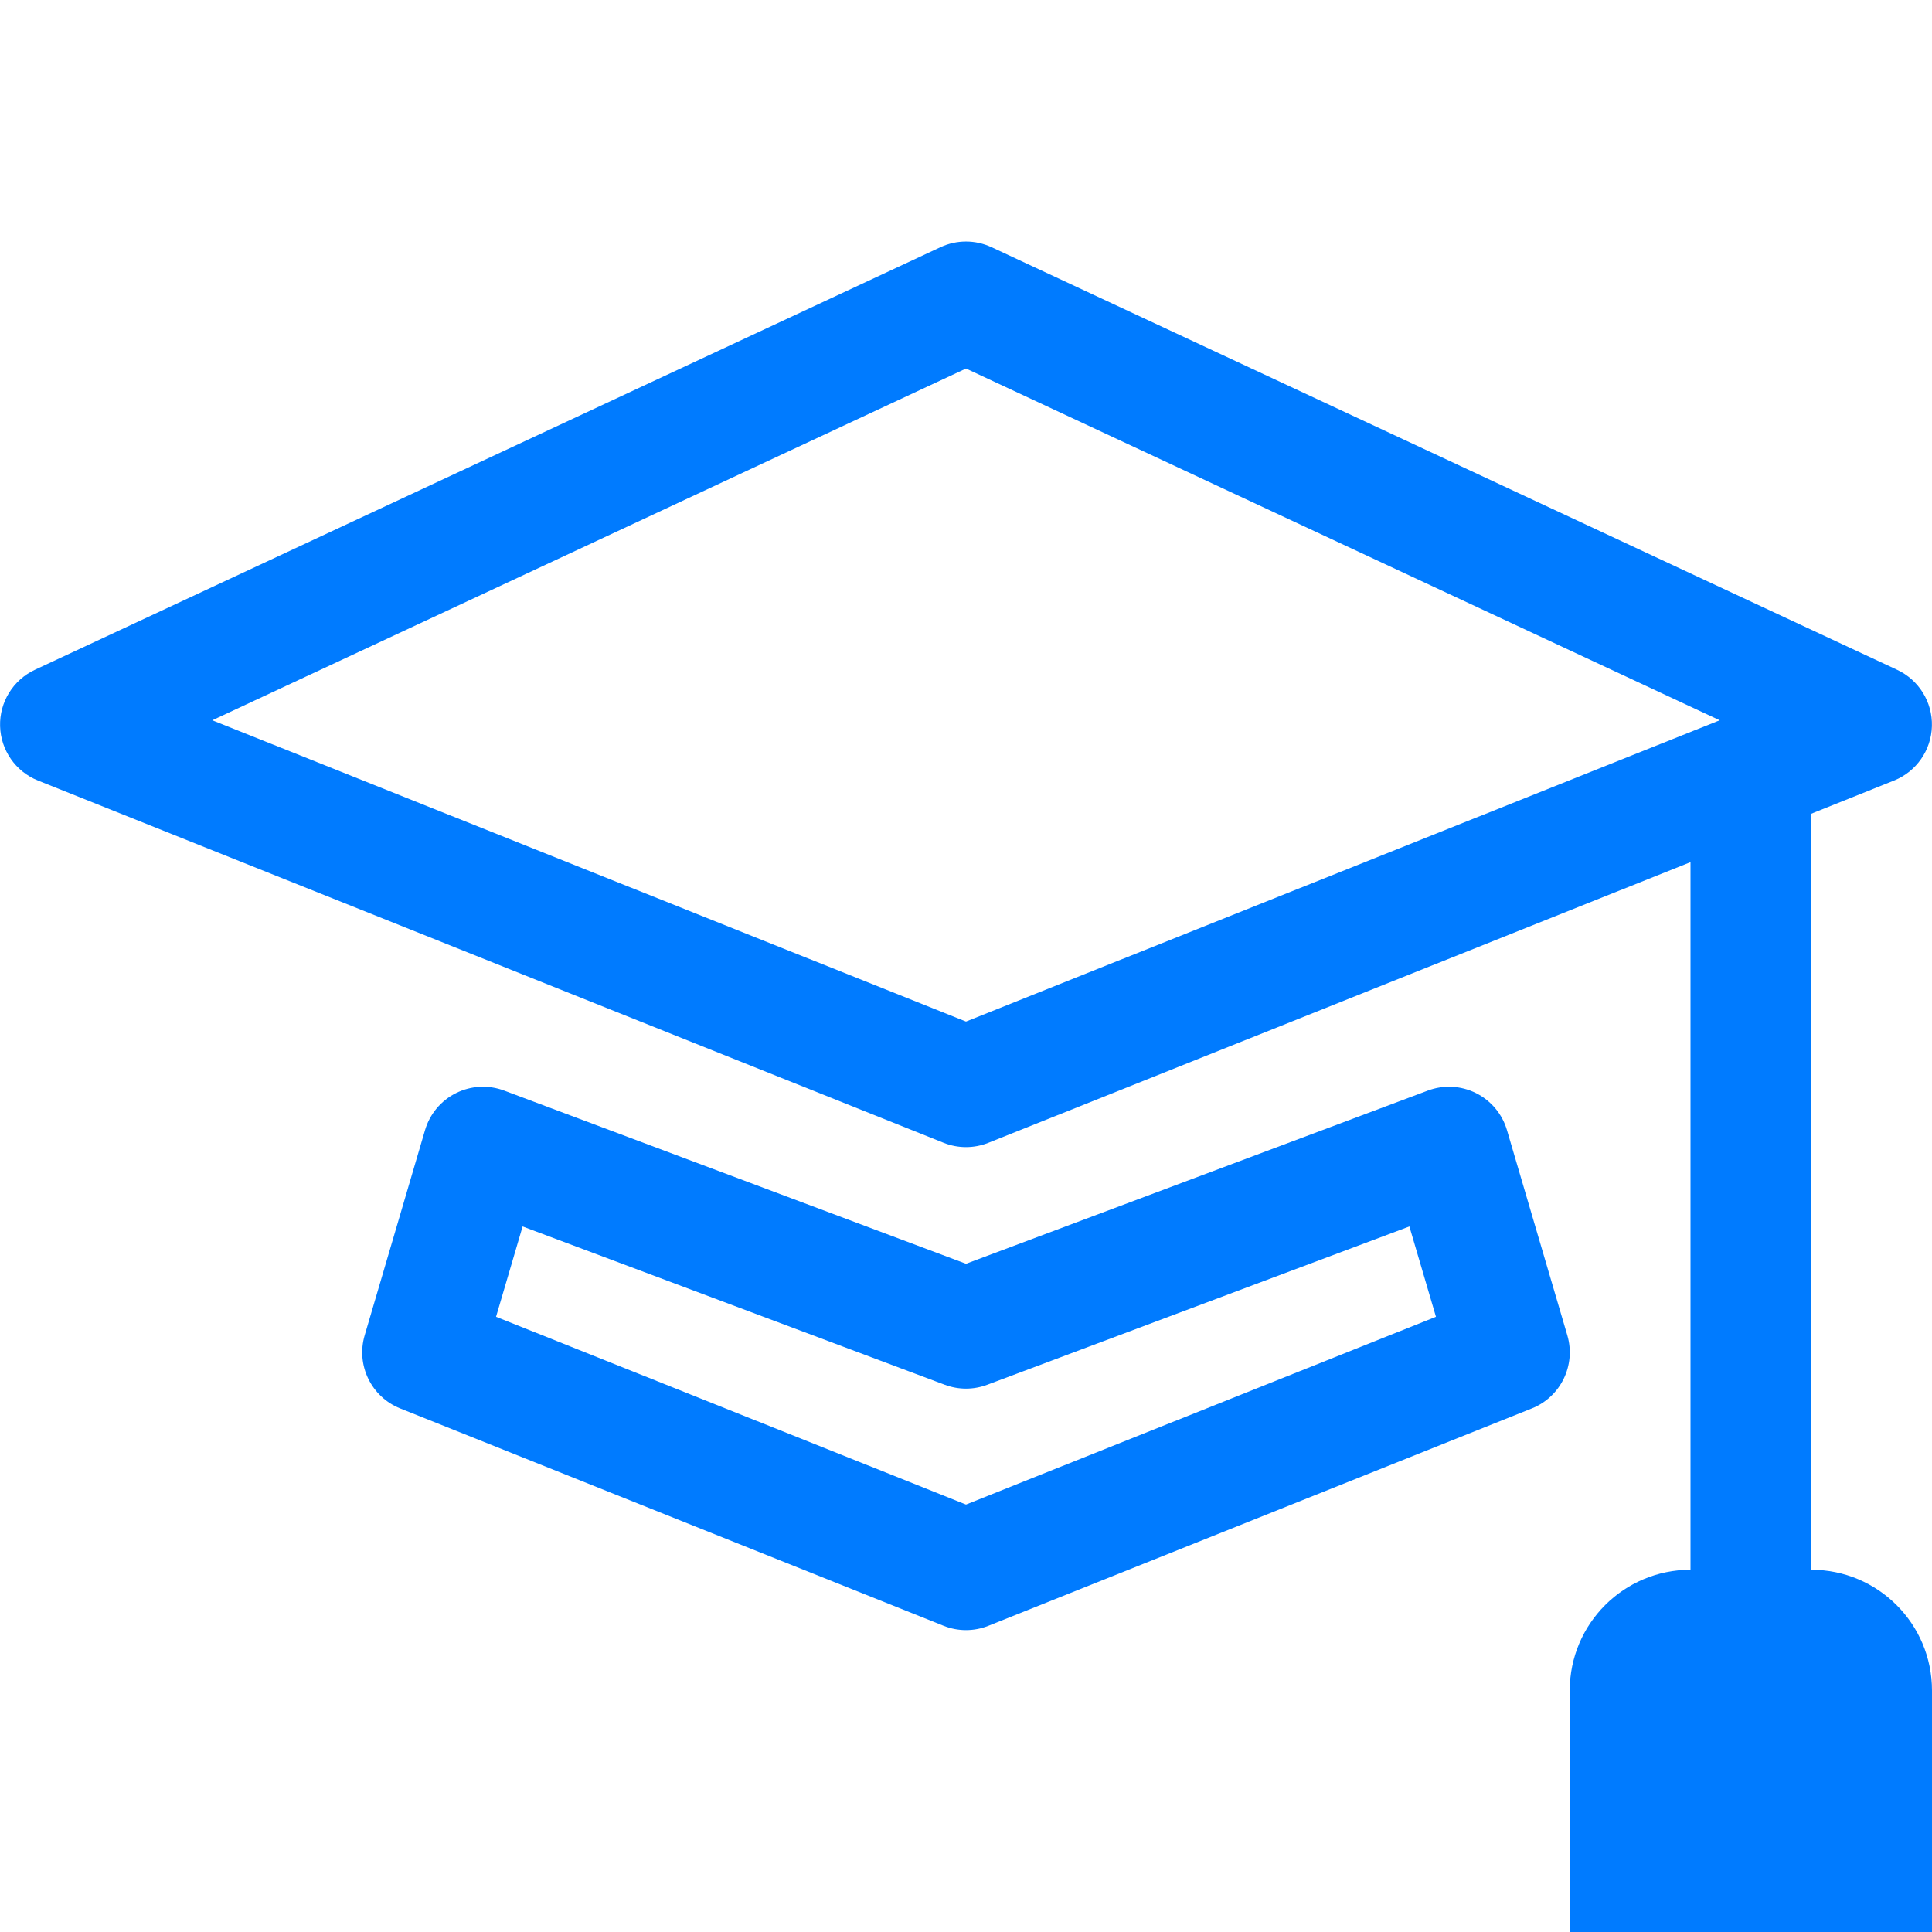
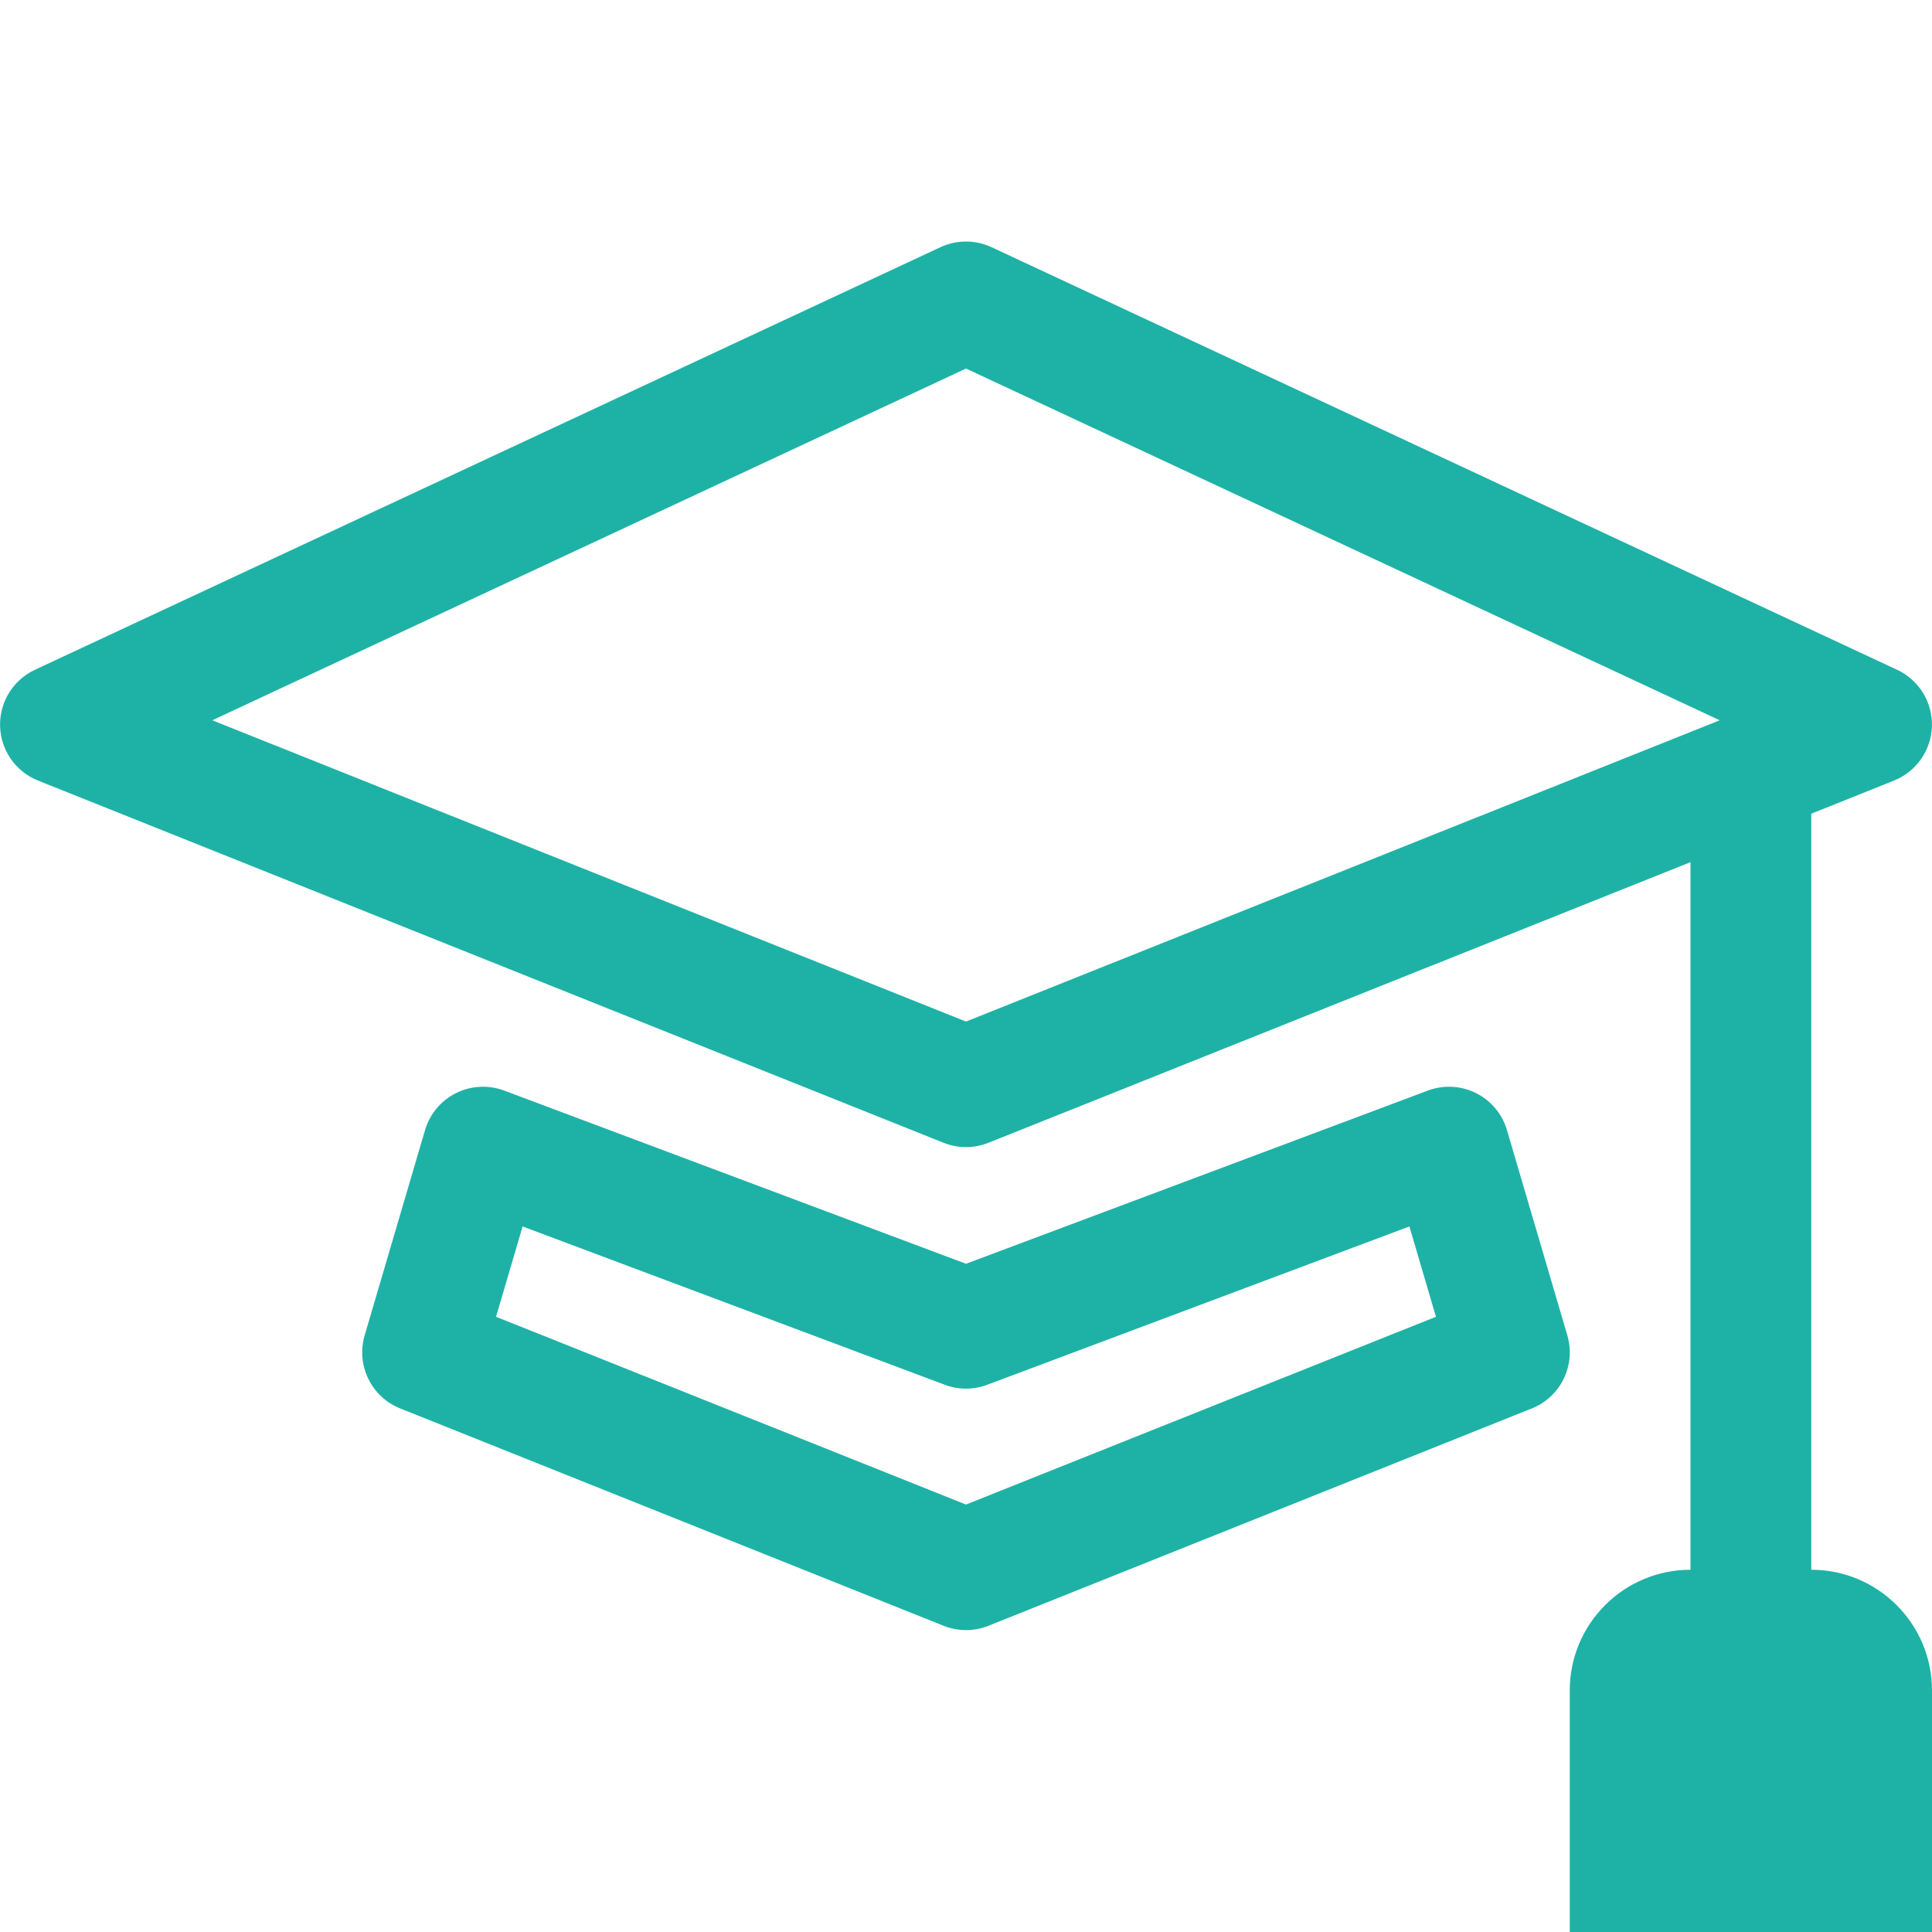
- <svg xmlns="http://www.w3.org/2000/svg" width="16" height="16" fill="currentColor" class="bi bi-mortarboard" viewBox="0 0 16 16" color="#007bff">
+ <svg xmlns="http://www.w3.org/2000/svg" width="16" height="16" fill="currentColor" class="bi bi-mortarboard" viewBox="0 0 16 16" color="#1eb2a6">
  <path d="M8.211 2.047a.5.5 0 0 0-.422 0l-7.5 3.5a.5.5 0 0 0 .025.917l7.5 3a.5.5 0 0 0 .372 0L14 7.14V13a1 1 0 0 0-1 1v2h3v-2a1 1 0 0 0-1-1V6.739l.686-.275a.5.5 0 0 0 .025-.917zM8 8.46 1.758 5.965 8 3.052l6.242 2.913z" />
  <path d="M4.176 9.032a.5.5 0 0 0-.656.327l-.5 1.7a.5.5 0 0 0 .294.605l4.5 1.8a.5.5 0 0 0 .372 0l4.5-1.8a.5.5 0 0 0 .294-.605l-.5-1.7a.5.5 0 0 0-.656-.327L8 10.466zm-.068 1.873.22-.748 3.496 1.311a.5.5 0 0 0 .352 0l3.496-1.311.22.748L8 12.46z" />
</svg>
